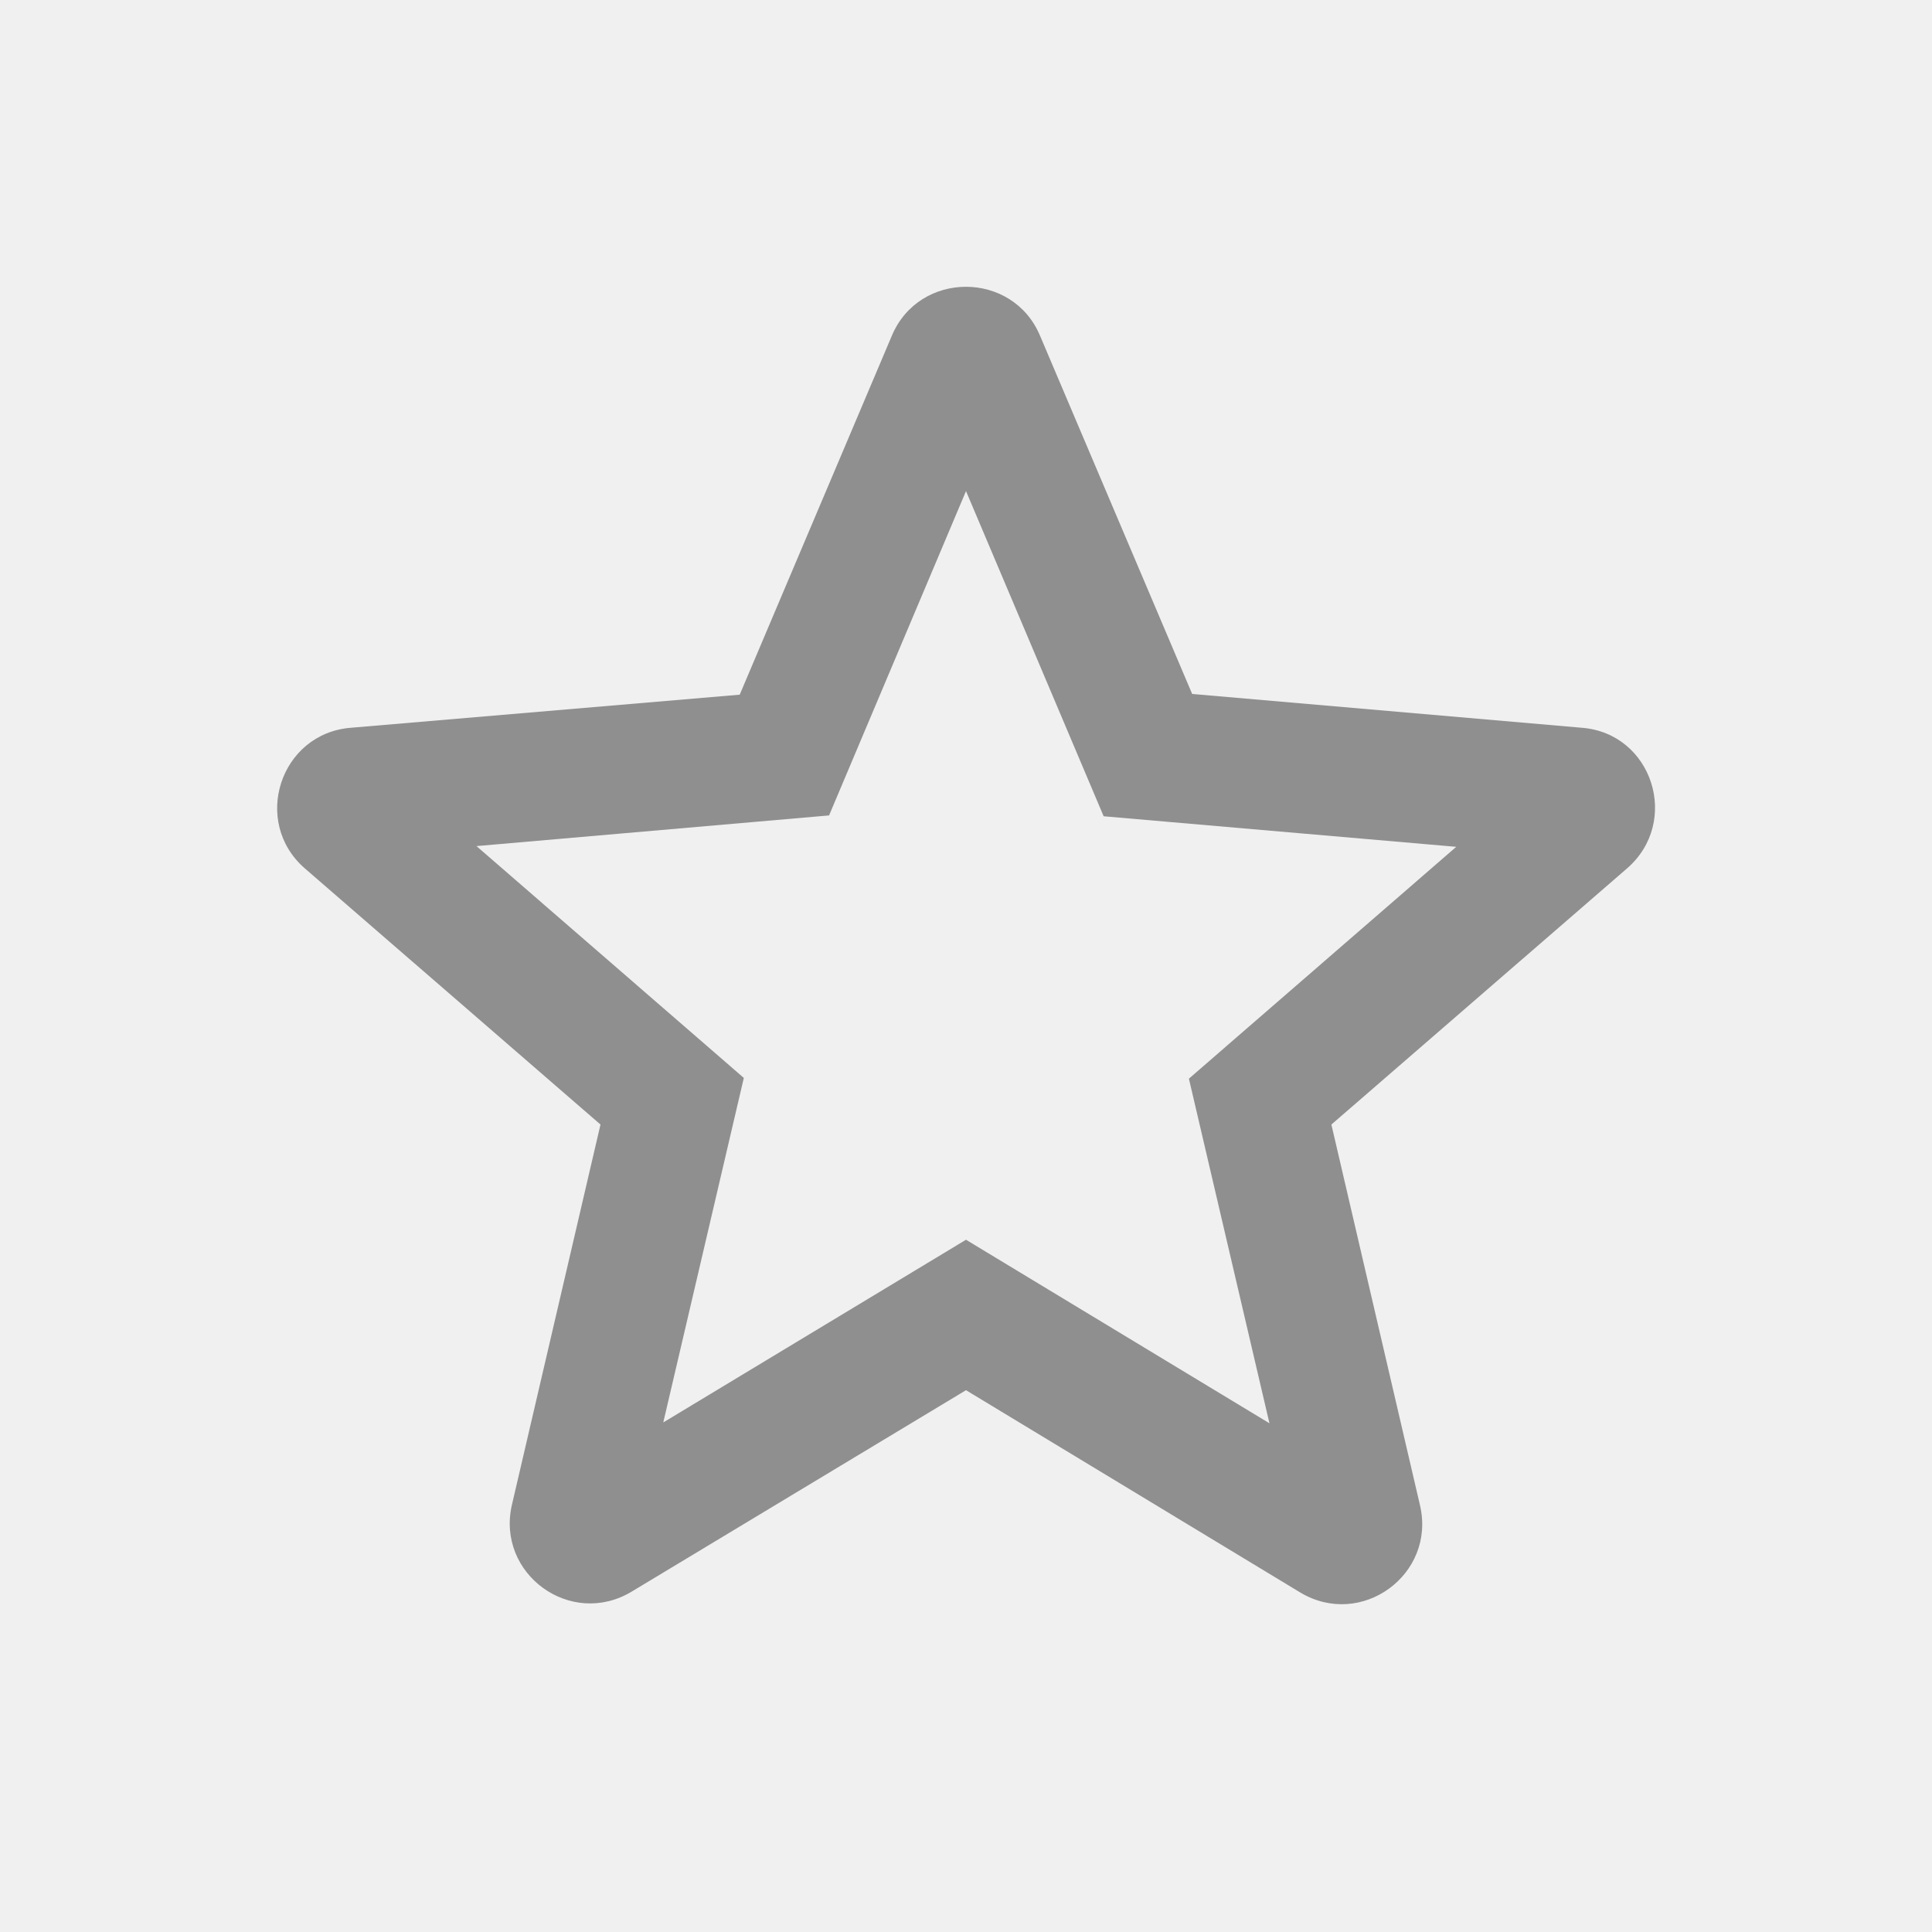
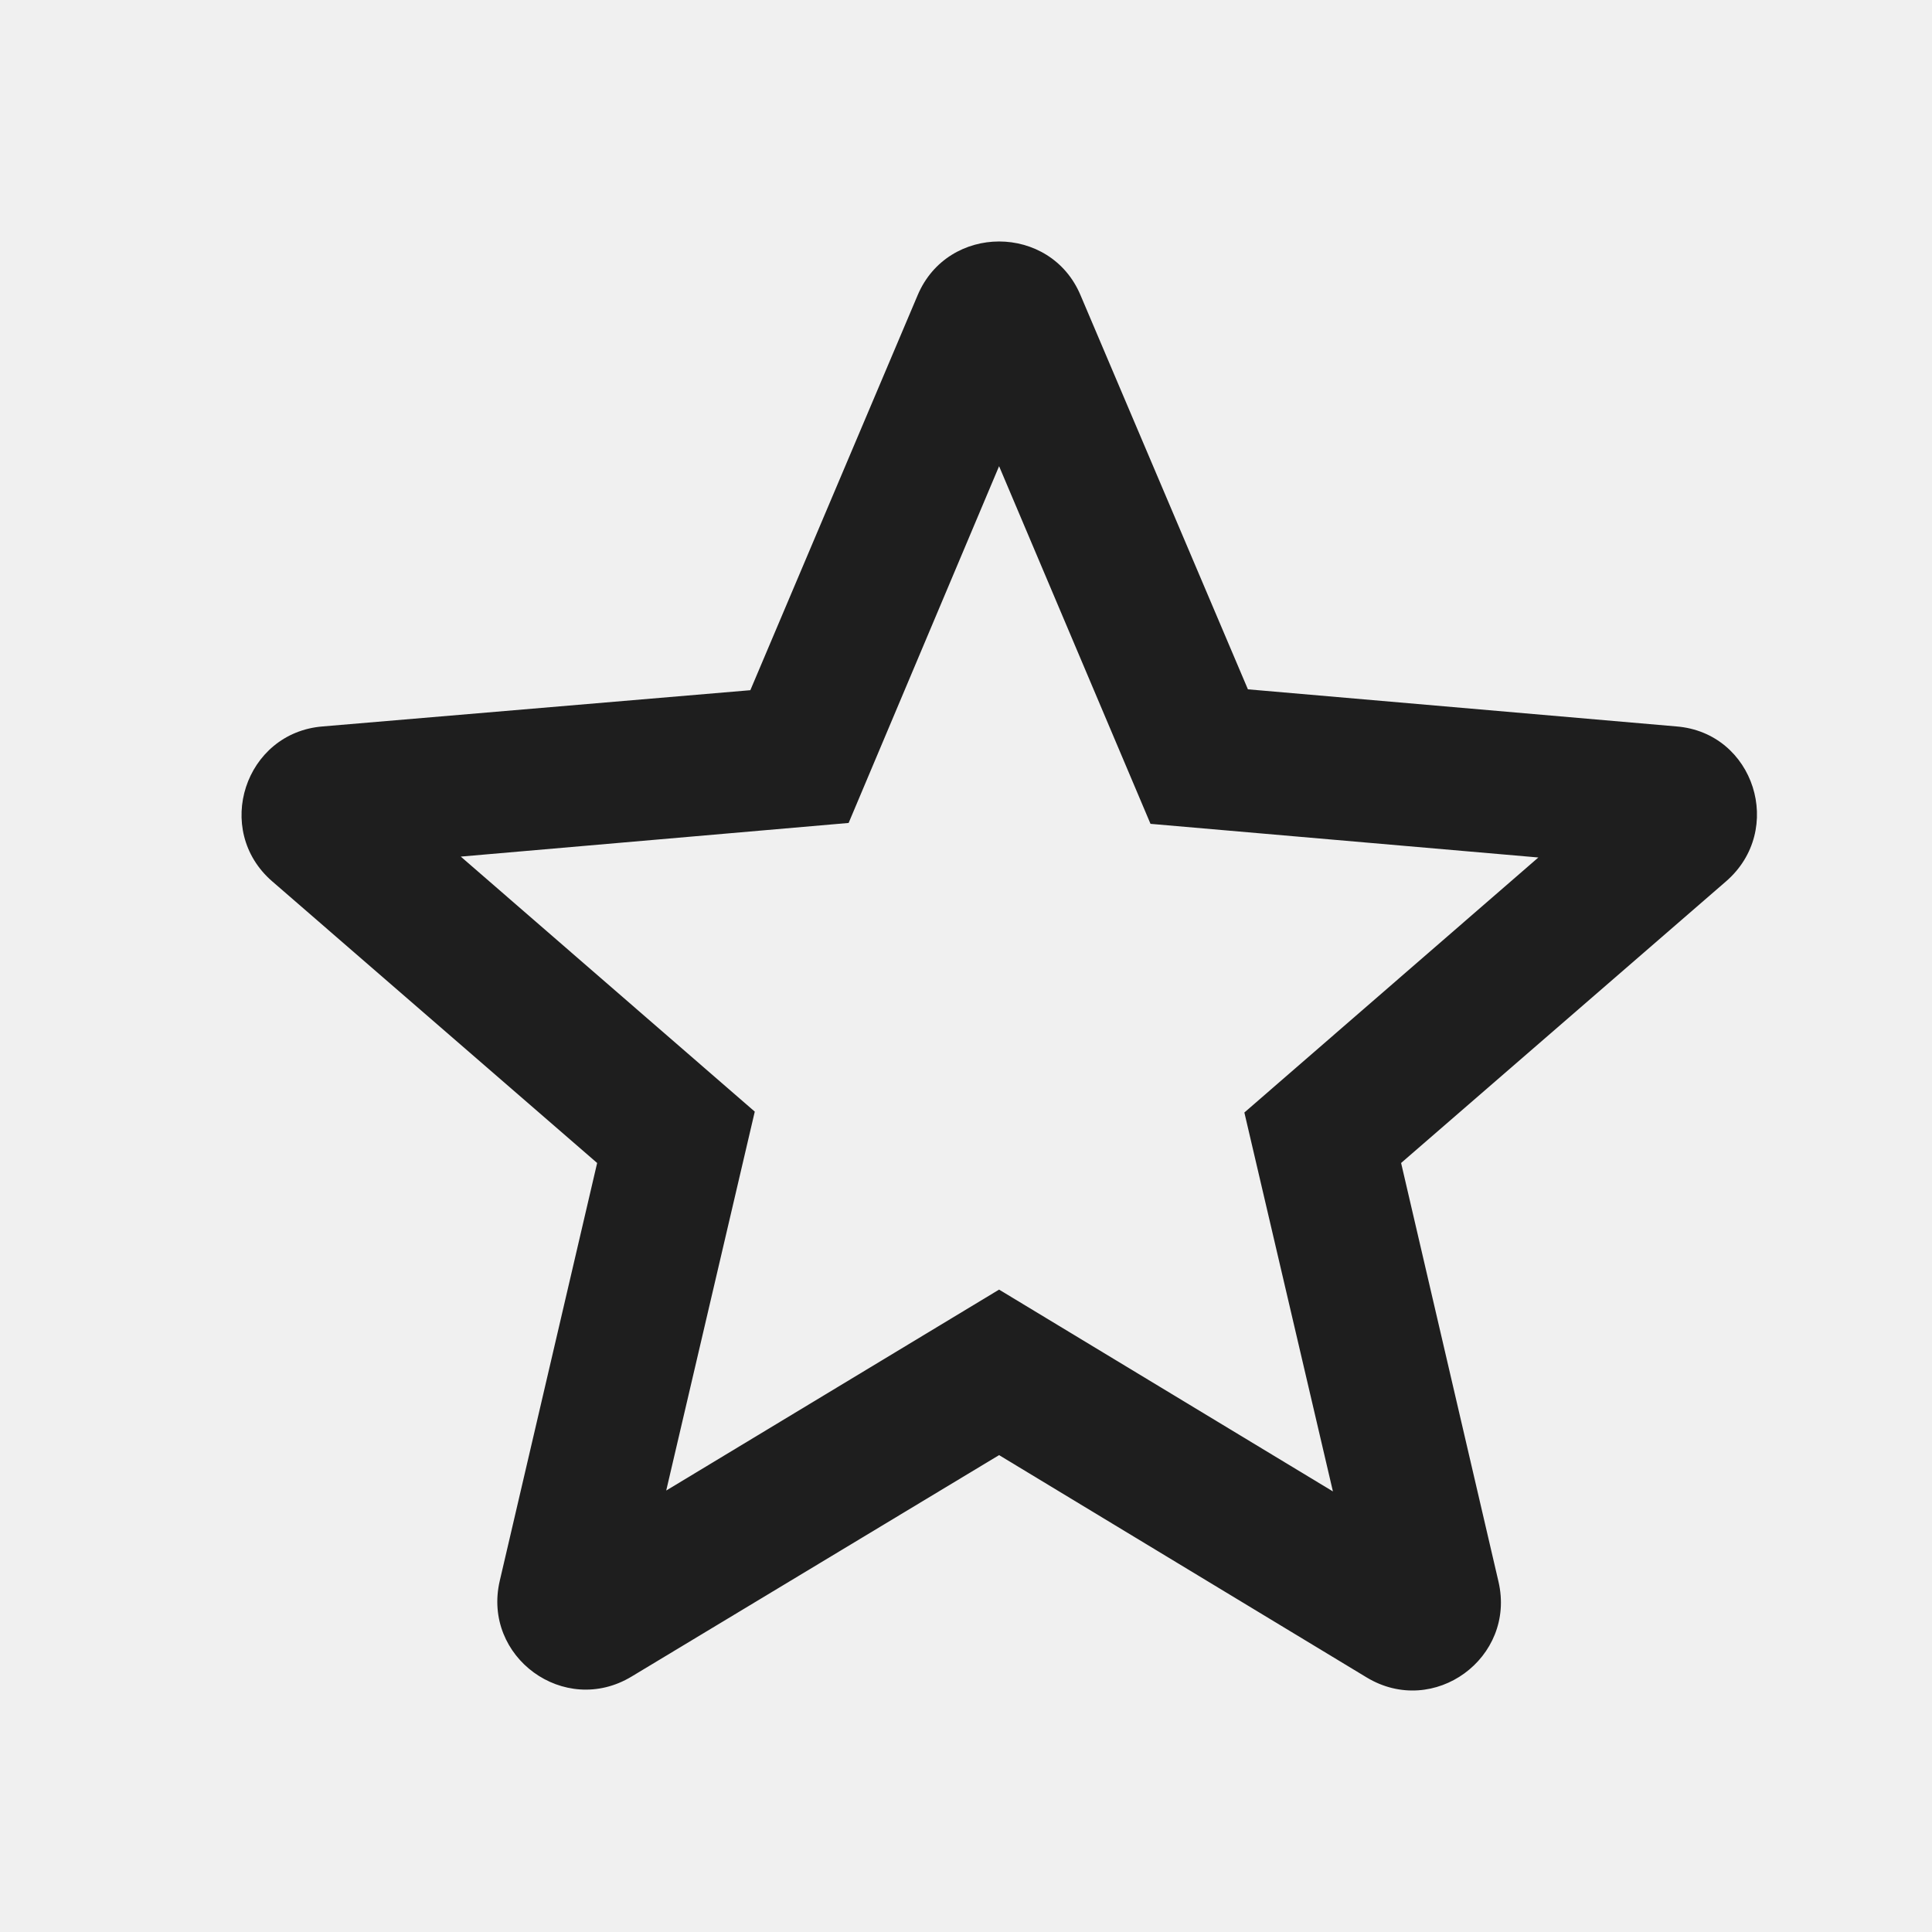
- <svg xmlns="http://www.w3.org/2000/svg" width="16" height="16" viewBox="0 0 16 16" fill="none">
-   <g clip-path="url(#clip0_659_3097)">
-     <path d="M13.1 6.027L9.873 5.747L8.613 2.78C8.386 2.24 7.613 2.24 7.386 2.78L6.126 5.753L2.906 6.027C2.32 6.073 2.08 6.807 2.526 7.193L4.973 9.313L4.24 12.46C4.106 13.033 4.726 13.487 5.233 13.18L8 11.513L10.766 13.187C11.273 13.493 11.893 13.04 11.76 12.467L11.026 9.313L13.473 7.193C13.92 6.807 13.686 6.073 13.1 6.027ZM8 10.267L5.493 11.78L6.16 8.927L3.946 7.007L6.866 6.753L8 4.067L9.14 6.76L12.06 7.013L9.846 8.933L10.513 11.787L8 10.267Z" fill="#8F8F8F" />
+ <svg xmlns="http://www.w3.org/2000/svg" width="24" height="24" viewBox="0 0 24 24" fill="none">
+   <g id="star_outline" clip-path="url(#clip0_2352_67293)">
+     <path id="Vector" d="M20.825 9.024L15.502 8.563L13.423 3.668C13.049 2.777 11.774 2.777 11.399 3.668L9.321 8.574L4.009 9.024C3.041 9.101 2.645 10.311 3.382 10.949L7.418 14.447L6.208 19.638C5.988 20.584 7.011 21.332 7.847 20.826L12.411 18.076L16.976 20.837C17.812 21.343 18.834 20.595 18.615 19.649L17.405 14.447L21.441 10.949C22.178 10.311 21.793 9.101 20.825 9.024ZM12.411 16.02L8.276 18.516L9.376 13.809L5.724 10.641L10.542 10.223L12.411 5.791L14.292 10.234L19.11 10.652L15.458 13.82L16.558 18.527L12.411 16.02Z" fill="#1E1E1E" />
  </g>
  <defs>
-     <clipPath id="clip0_659_3097">
-       <rect width="16" height="16" rx="4" fill="white" />
+     <clipPath id="clip0_2352_67293">
+       <rect width="24" height="24" fill="white" />
    </clipPath>
  </defs>
</svg>
